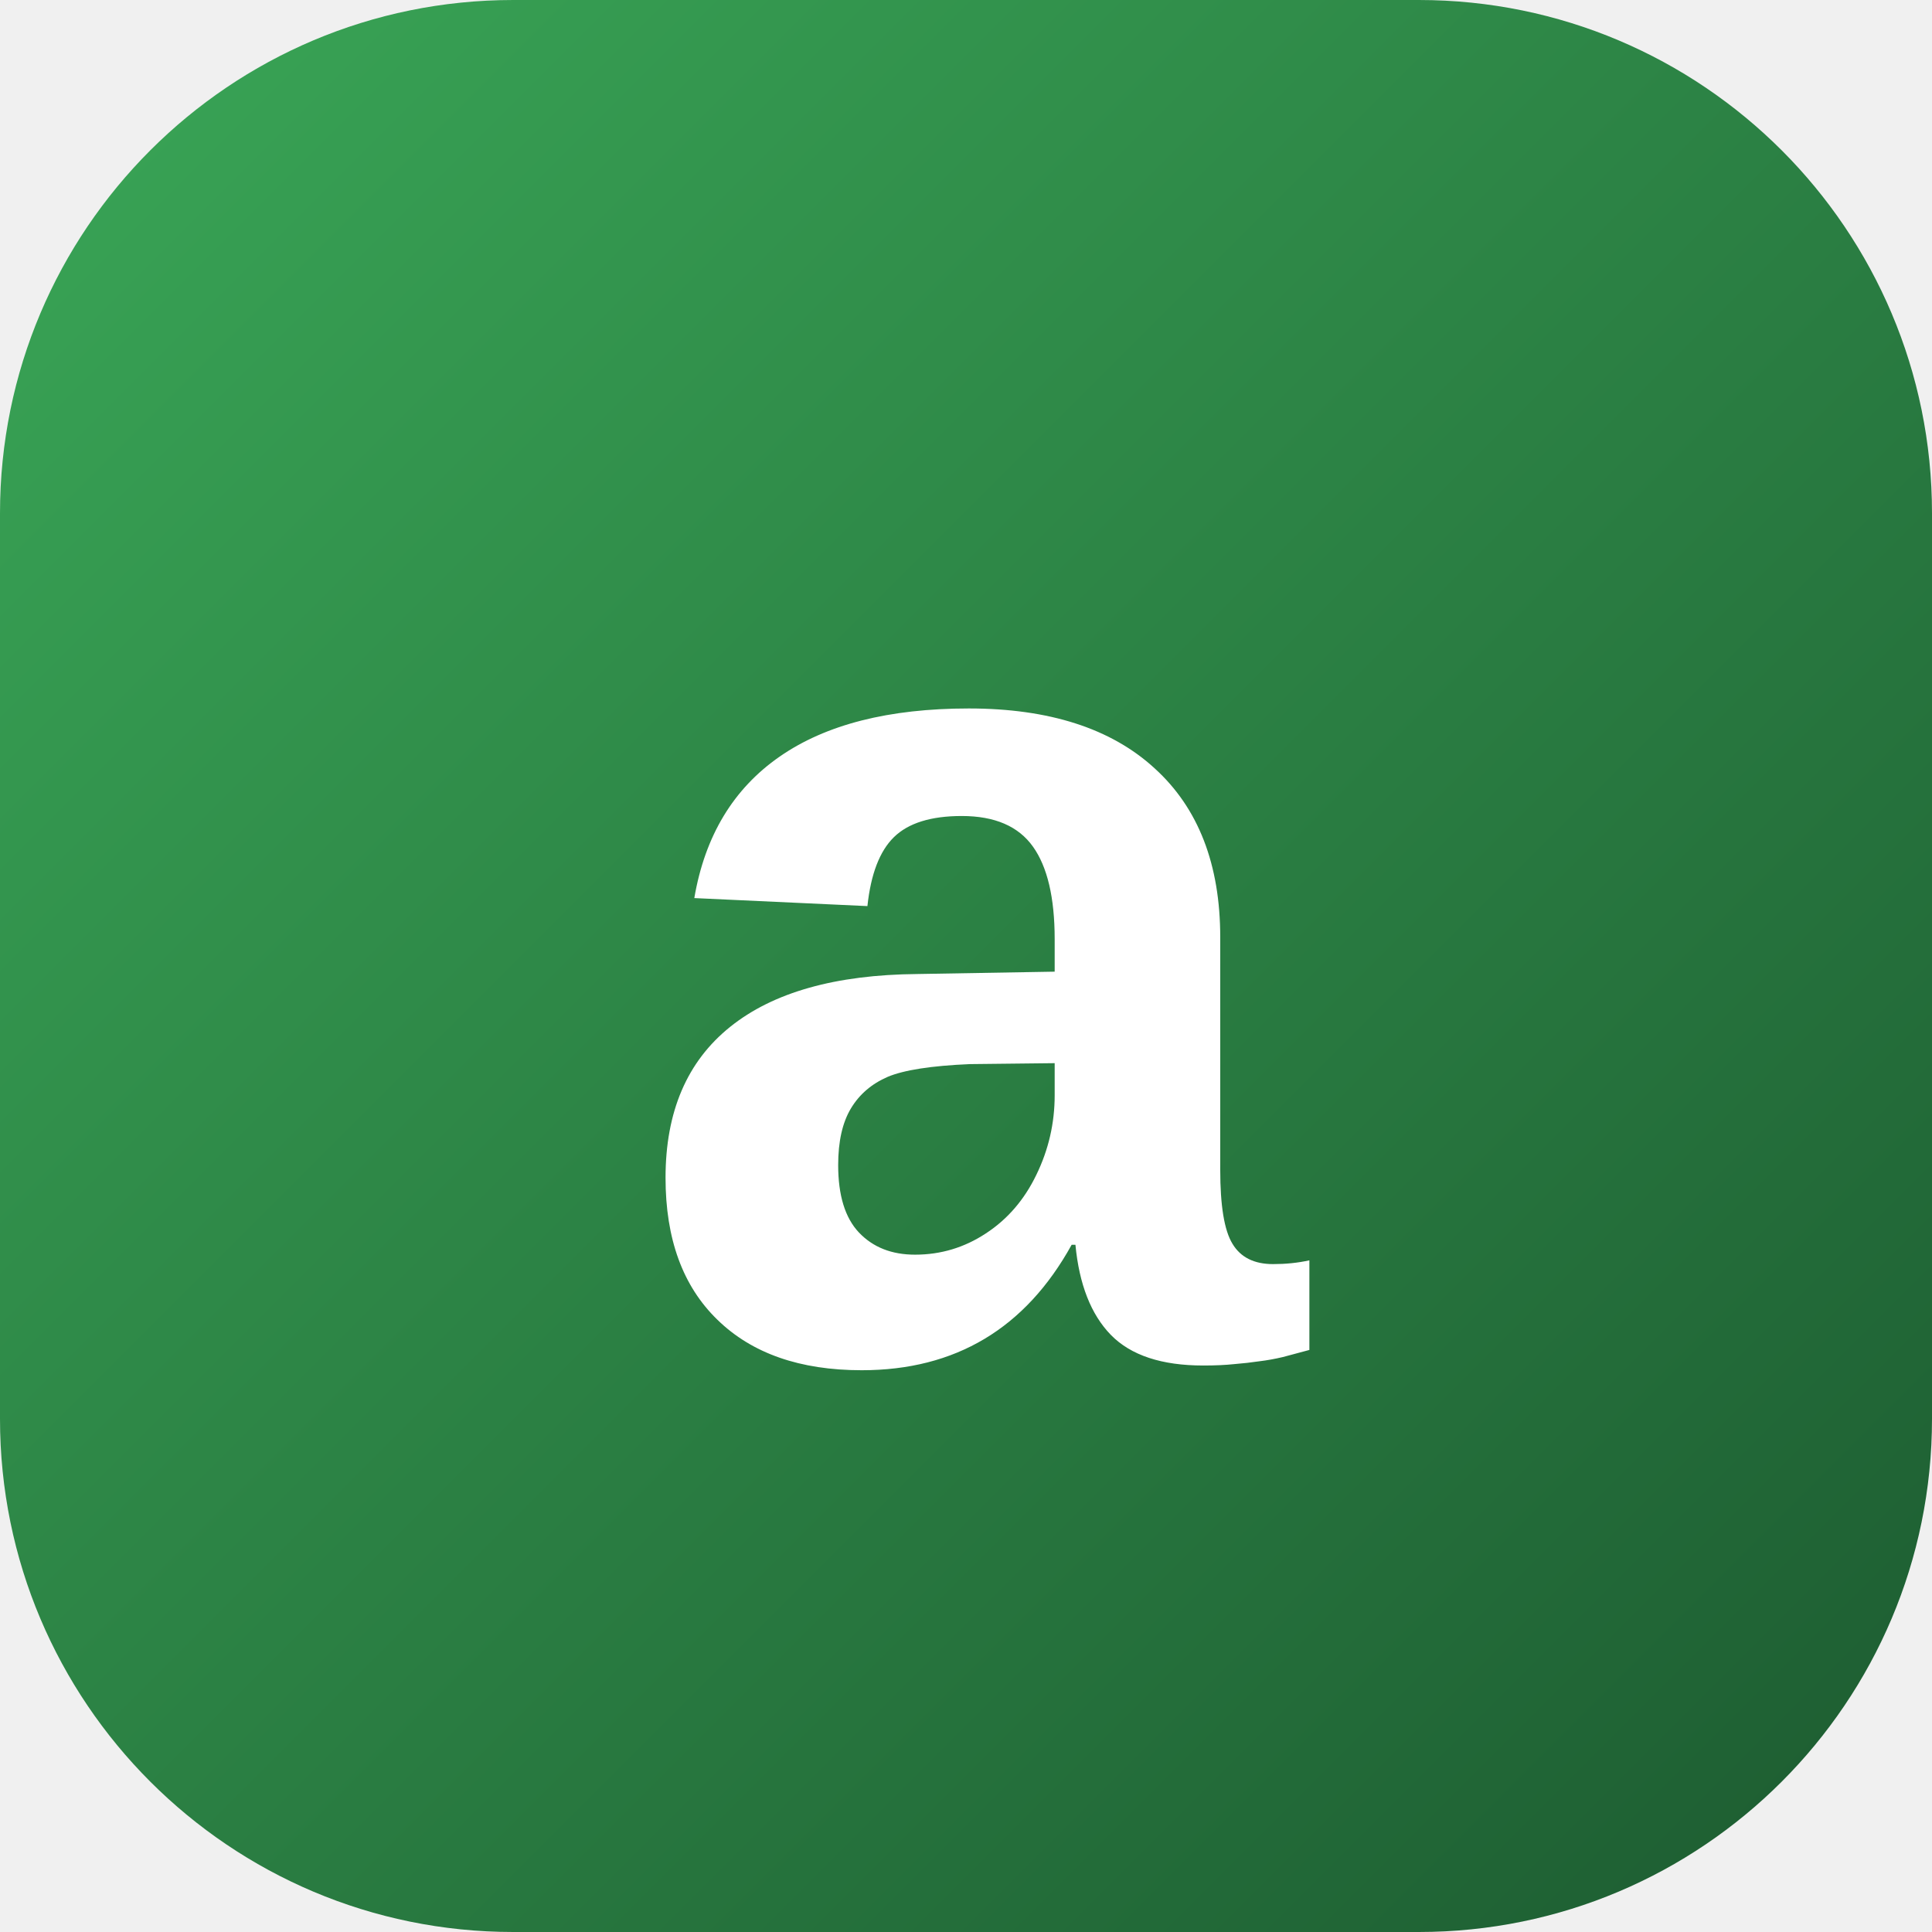
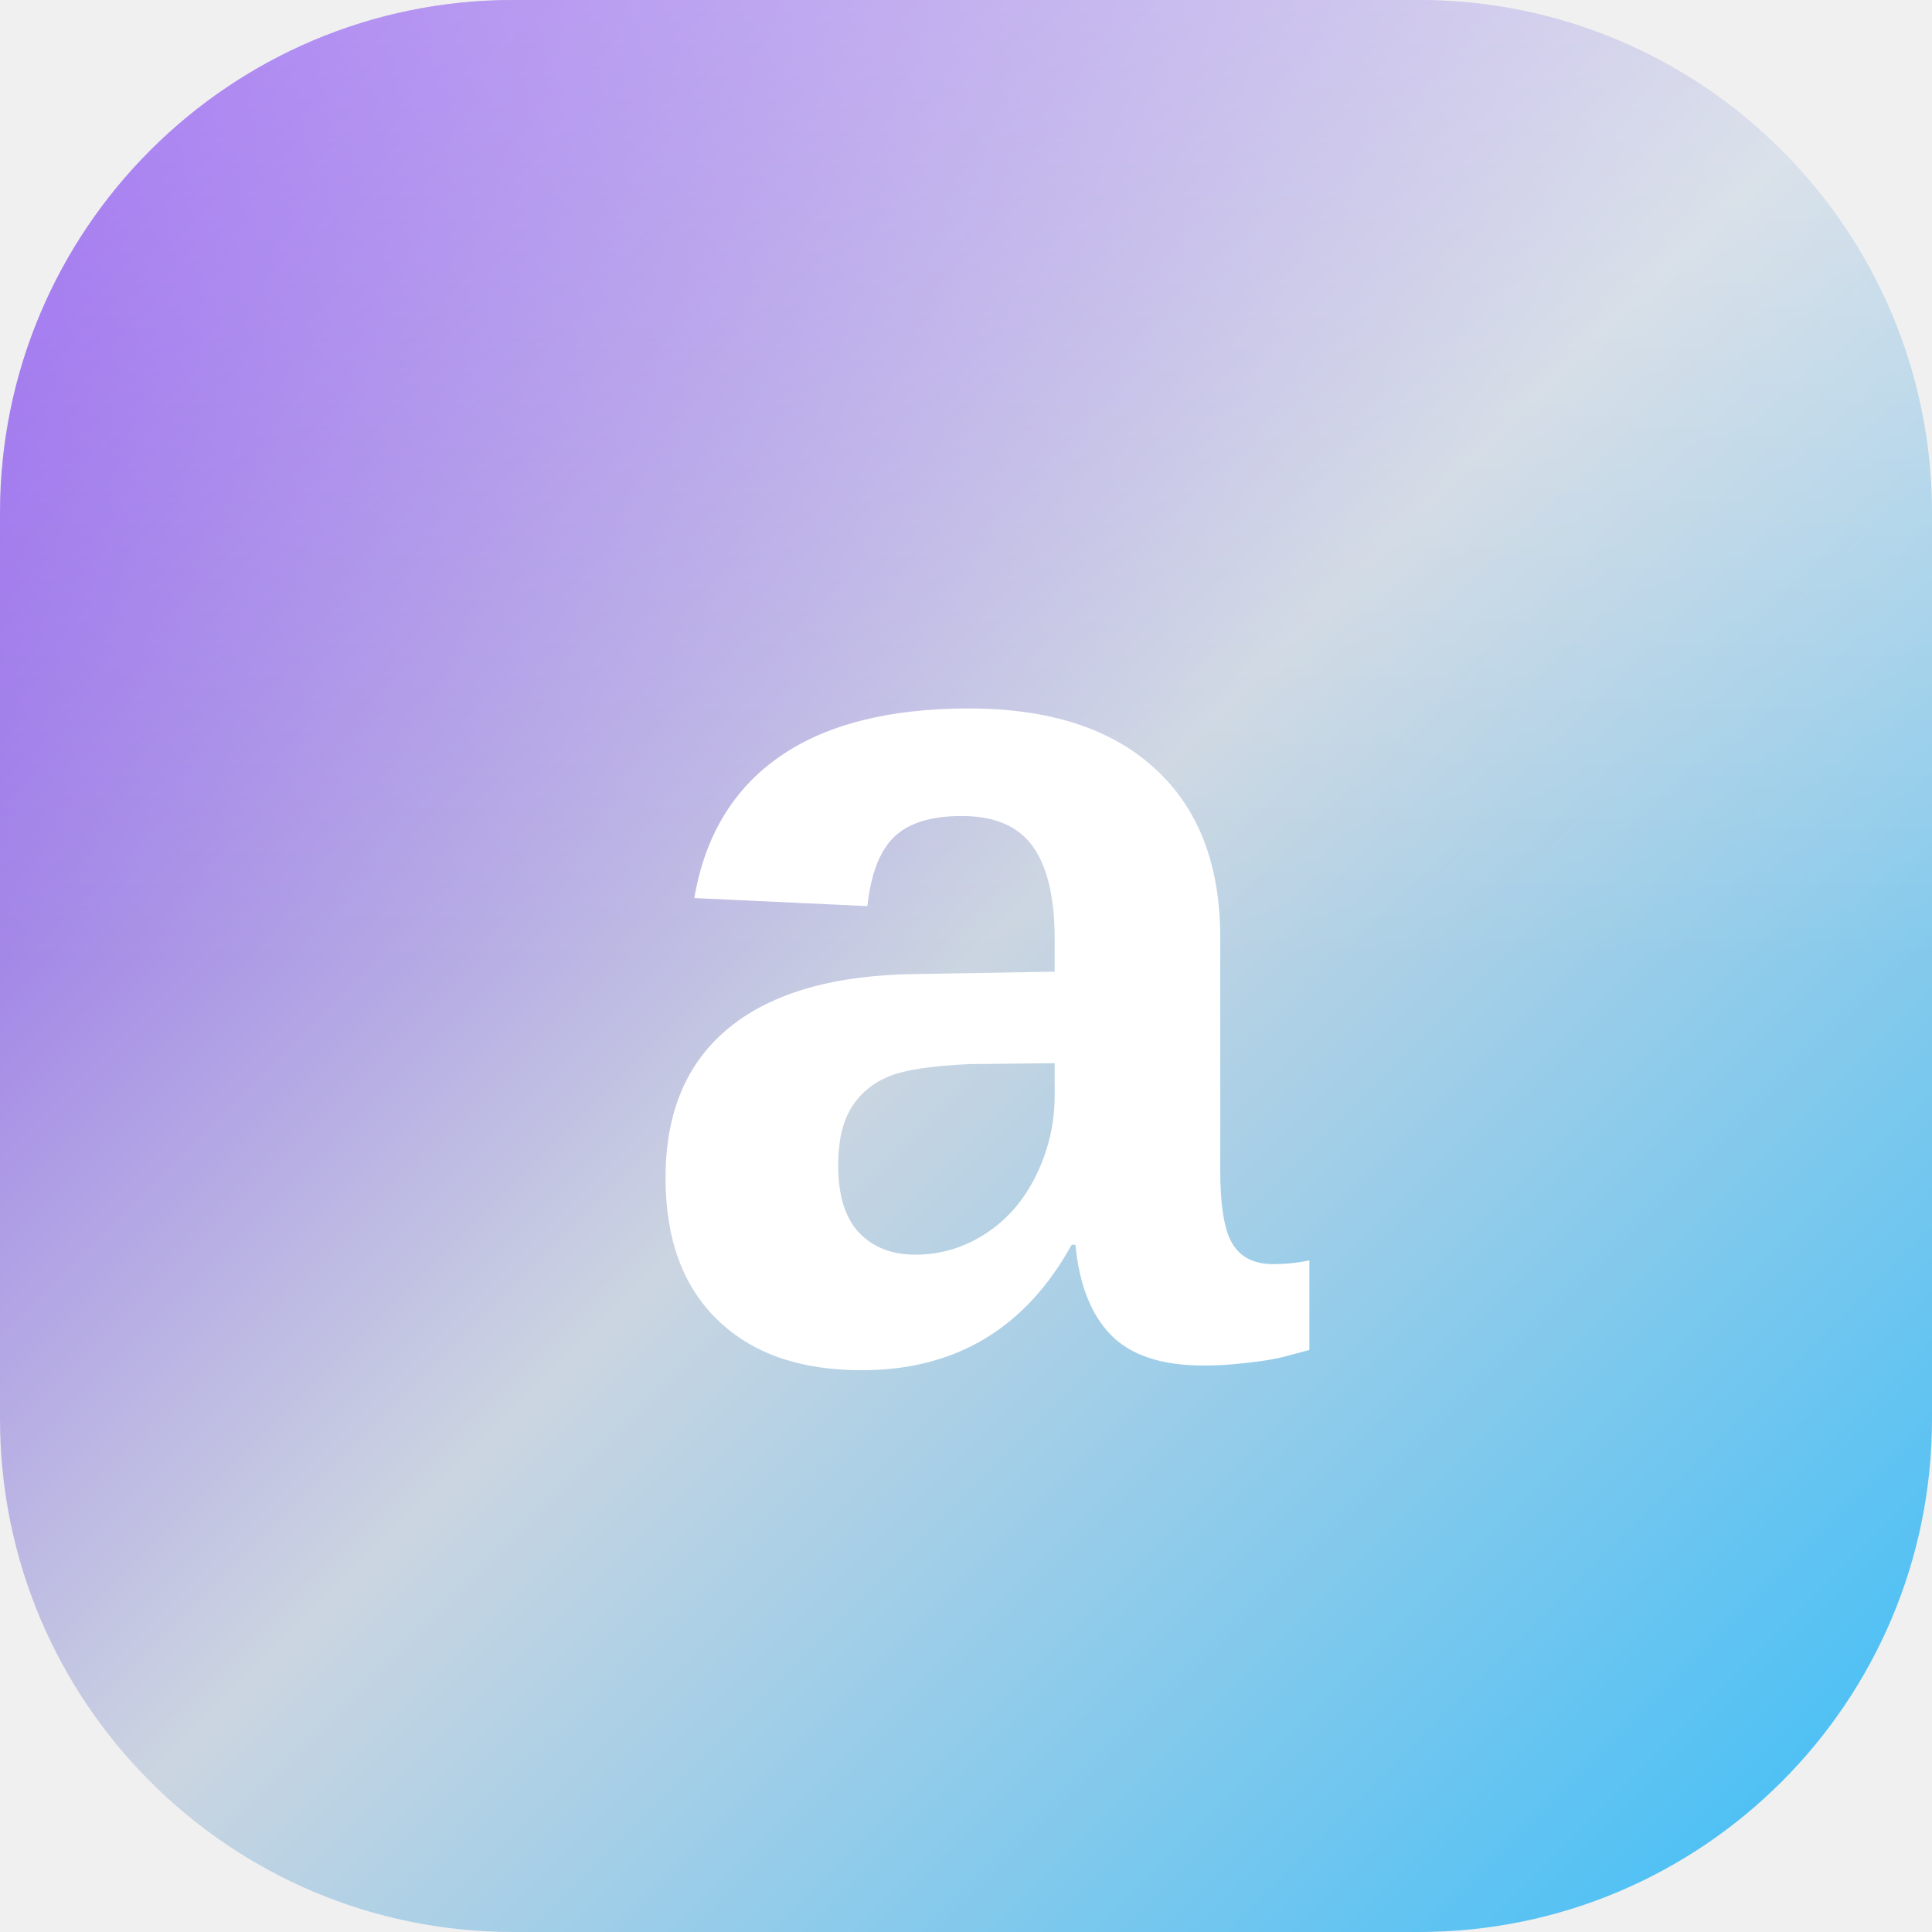
<svg xmlns="http://www.w3.org/2000/svg" width="64" height="64" viewBox="0 0 64 64" fill="none" role="img" aria-label="aquí nace">
  <defs>
    <linearGradient id="an-tile" x1="0" y1="0" x2="1" y2="1" gradientUnits="objectBoundingBox">
-       <stop offset="0" stop-color="#3aa757" />
-       <stop offset="1" stop-color="#1c5a30" />
+       <stop offset="0" stop-color="#7c3aed" />
+       <stop offset="0.5" stop-color="#cbd5e1" />
+       <stop offset="1" stop-color="#38bdf8" />
+     </linearGradient>
+     <linearGradient id="an-sheen" x1="0" y1="0" x2="0" y2="1" gradientUnits="objectBoundingBox">
+       <stop offset="0" stop-color="#ffffff" stop-opacity="0.35" />
+       <stop offset="0.5" stop-color="#ffffff" stop-opacity="0" />
    </linearGradient>
  </defs>
  <rect width="64" height="64" rx="17" fill="url(#an-tile)" />
+   <rect width="64" height="64" rx="17" fill="url(#an-sheen)" />
  <text x="32" y="45" text-anchor="middle" fill="#ffffff" font-family="Fredoka, 'Segoe UI', Arial, sans-serif" font-size="40" font-weight="700">a</text>
</svg>
